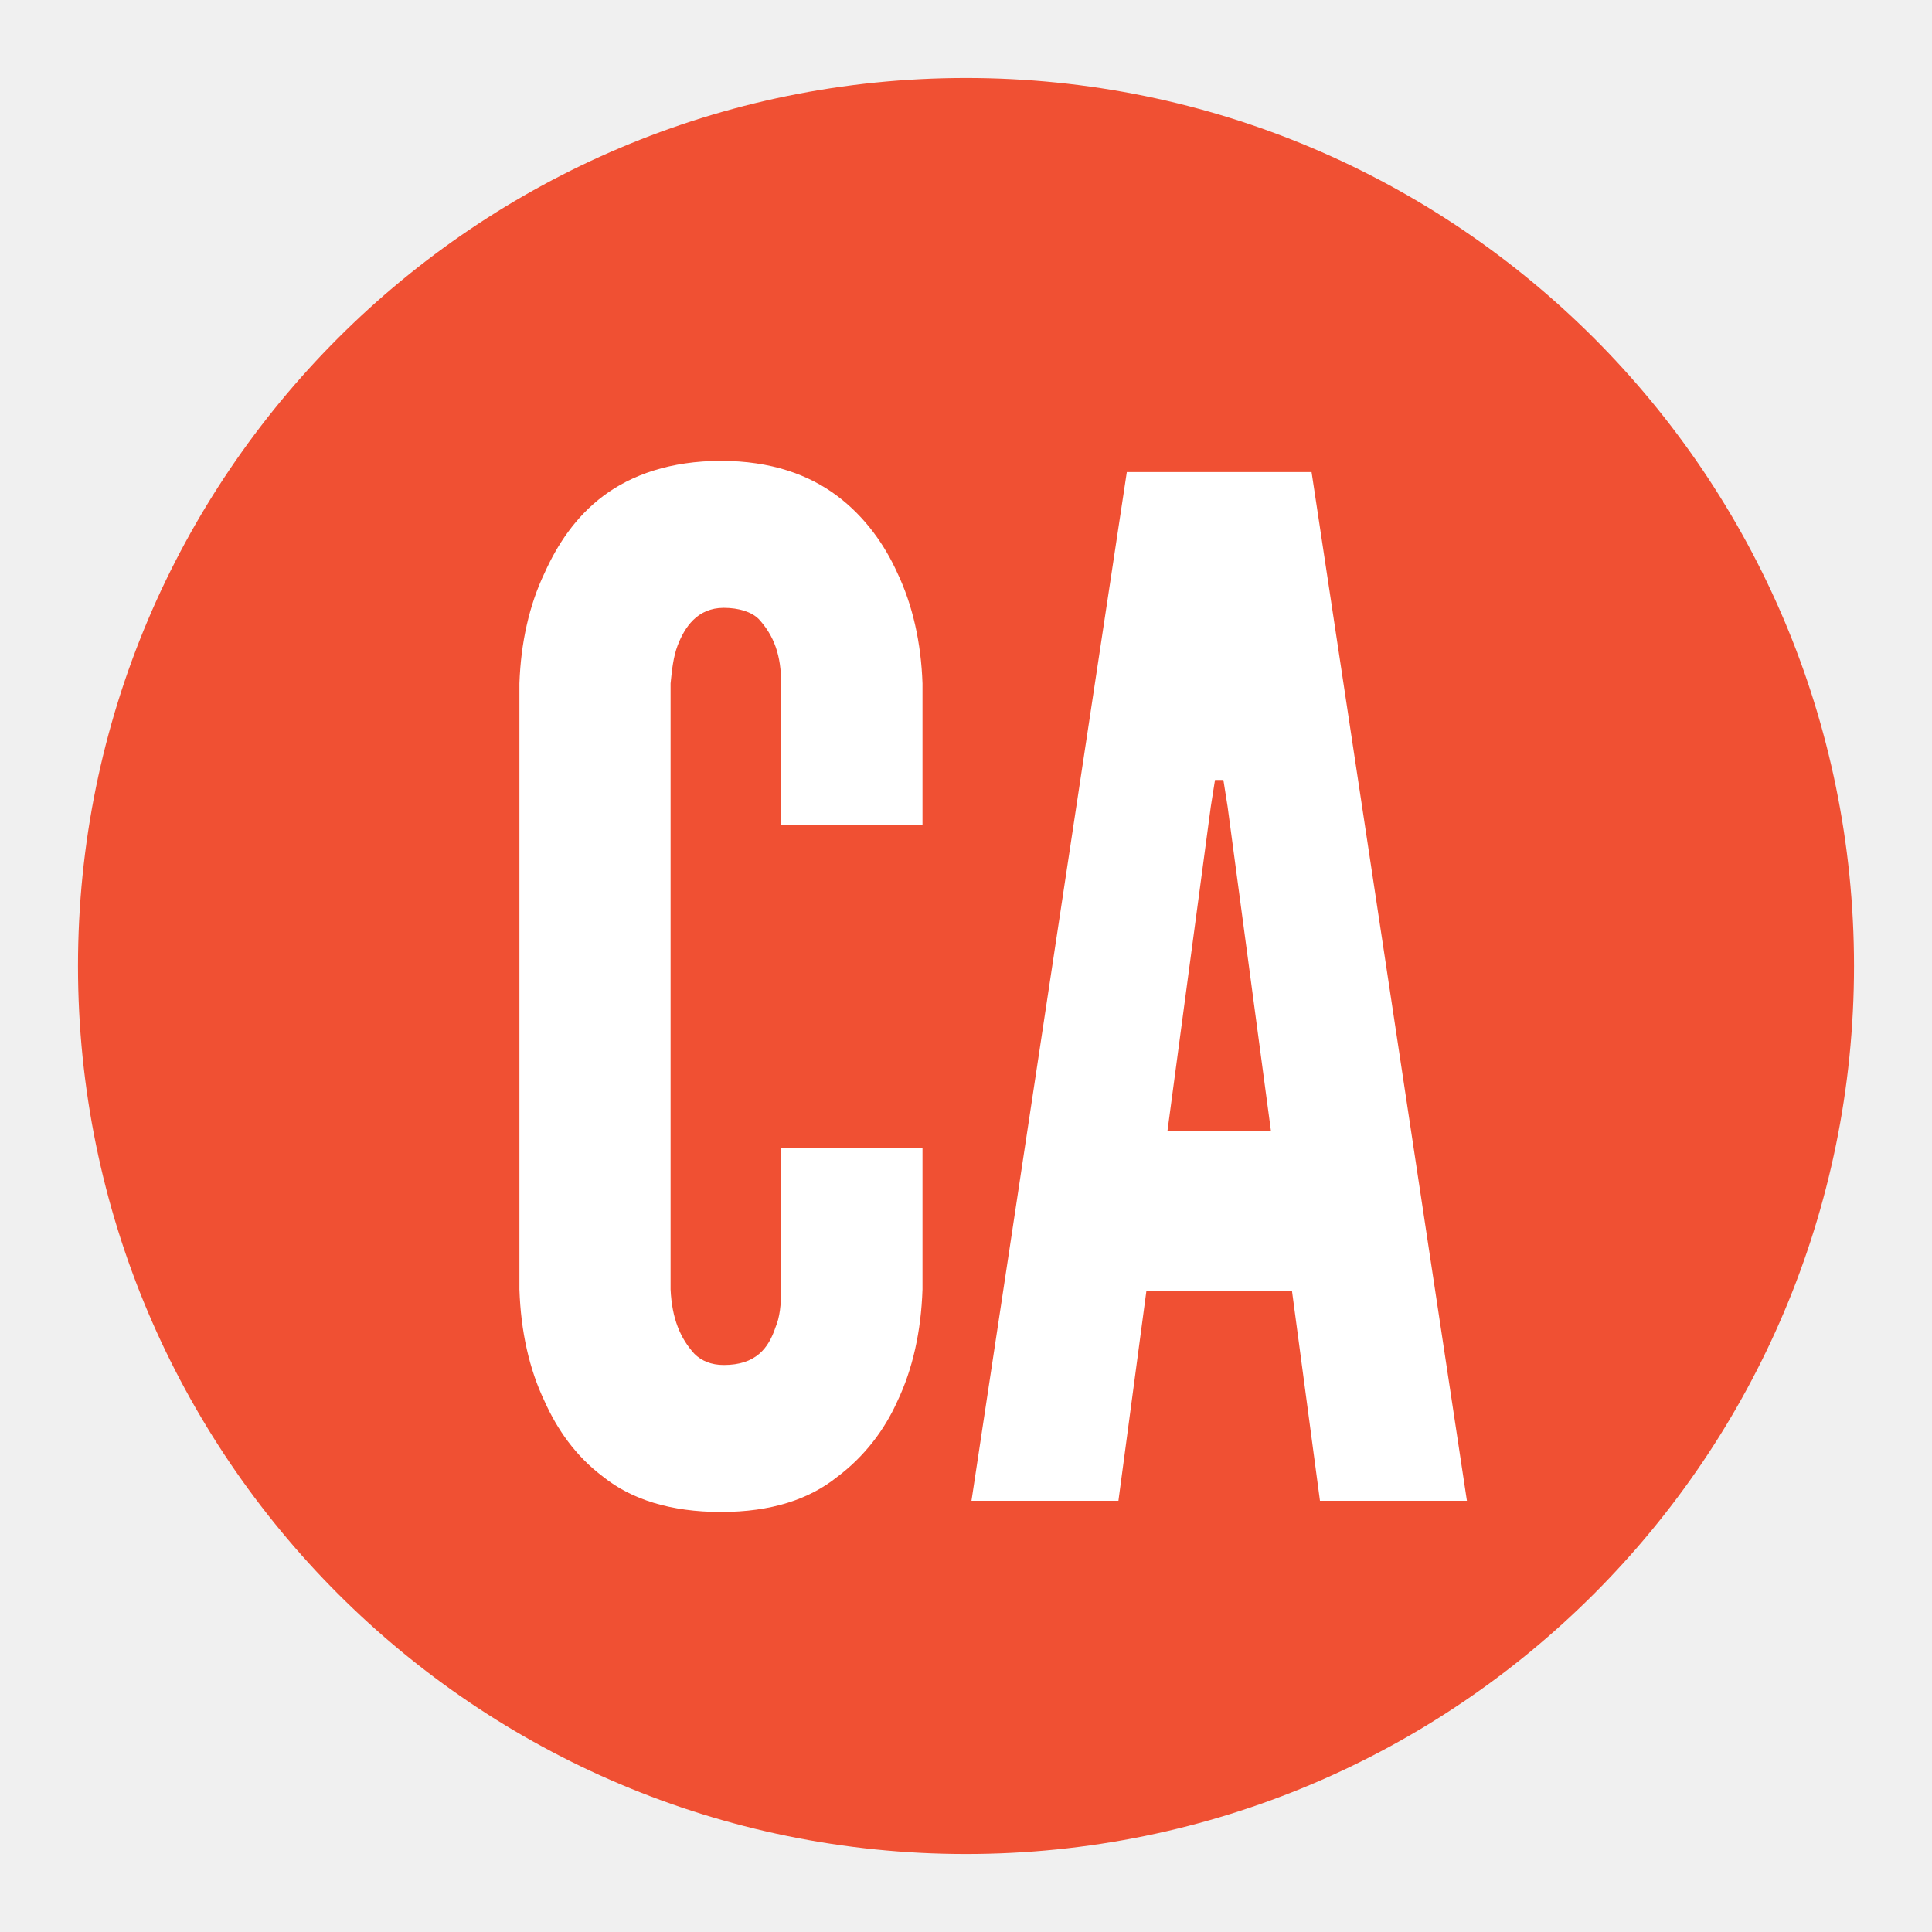
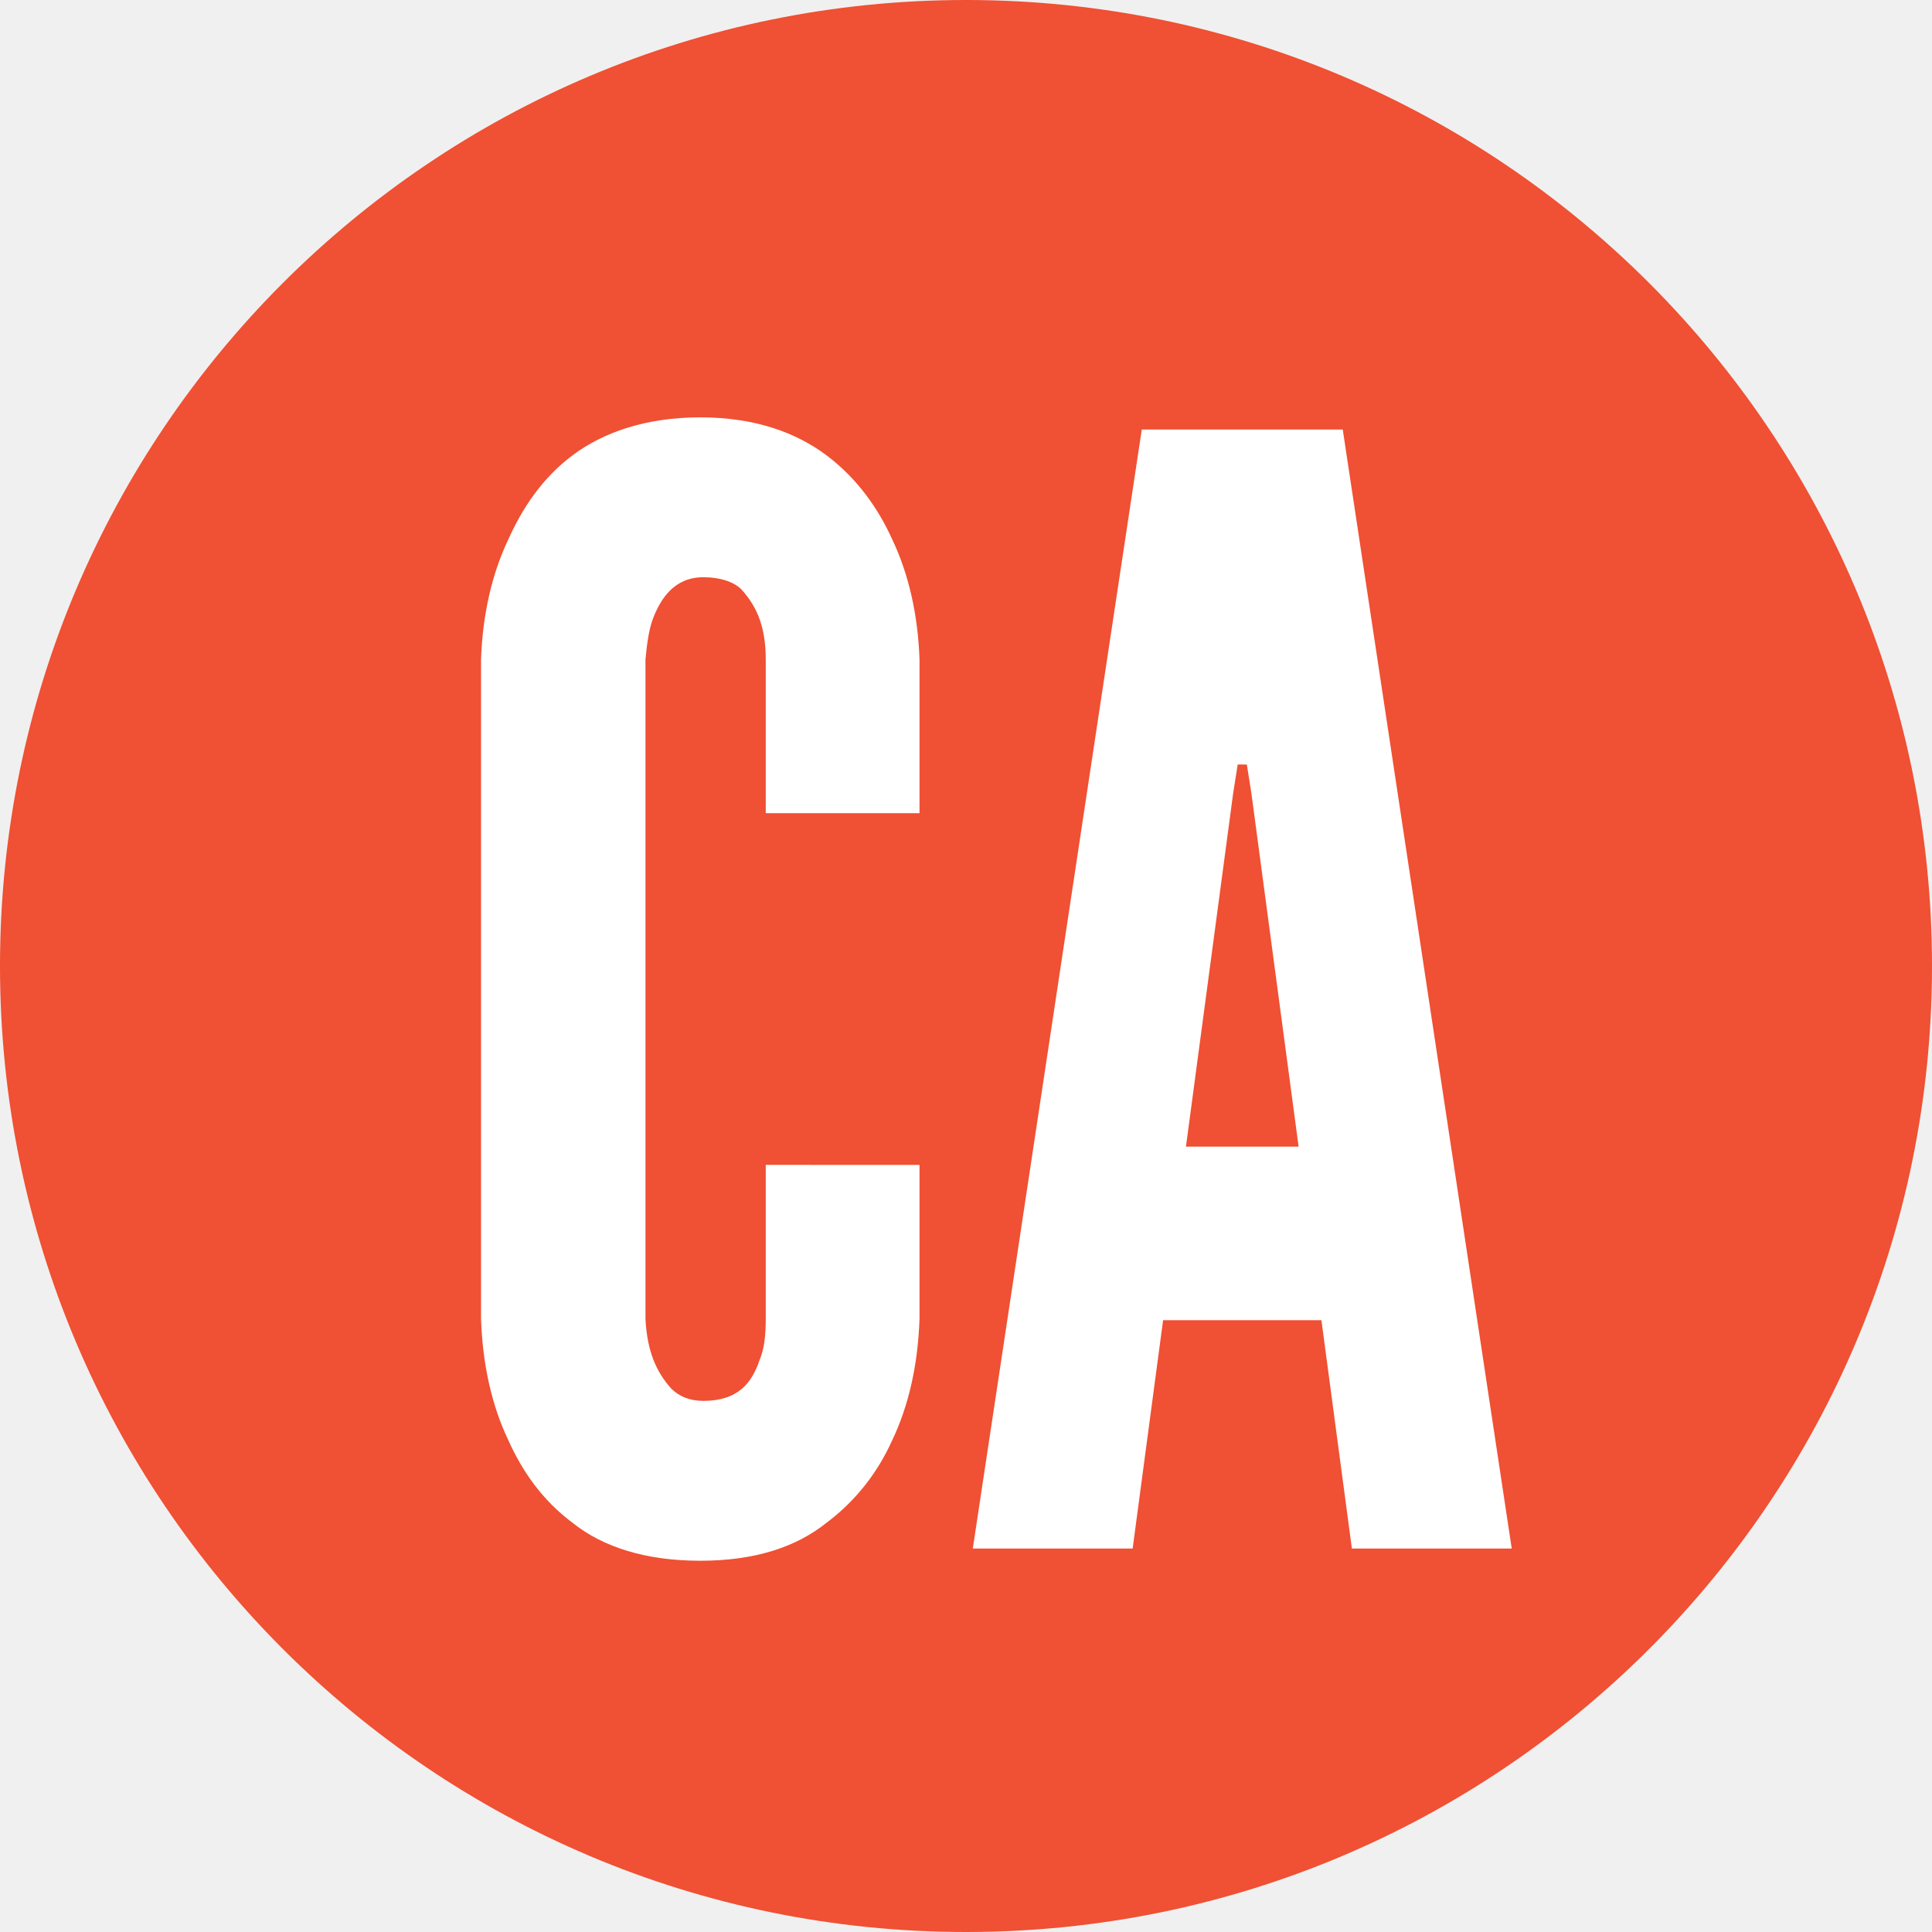
- <svg xmlns="http://www.w3.org/2000/svg" version="1.1" id="SC" x="0px" y="0px" width="400.32px" height="400.32px" viewBox="0 0 400.32 400.32" enable-background="new 0 0 400.32 400.32" xml:space="preserve">
-   <g id="small_1_">
-     <circle fill="#F05033" cx="200.16" cy="200.16" r="184" />
-     <path fill="#FFFFFF" d="M191.145,237.886v29.289c-0.29,8.7-2.03,16.529-5.22,23.199c-2.61,5.8-6.67,11.311-12.47,15.66   c-5.8,4.64-13.63,7.25-24.069,7.25c-10.44,0-18.56-2.61-24.359-7.25c-5.8-4.35-9.57-9.86-12.18-15.66   c-3.19-6.67-4.931-14.499-5.221-23.199V141.607c0.29-8.41,2.03-16.24,5.221-22.91c2.609-5.8,6.38-11.6,12.18-15.95   c5.8-4.35,13.919-7.25,24.359-7.25c10.439,0,18.27,2.9,24.069,7.25c5.8,4.35,9.859,10.15,12.47,15.95   c3.189,6.67,4.93,14.5,5.22,22.91v29.289h-29.289v-29.289c0-5.8-1.45-9.86-4.641-13.34c-1.449-1.45-4.06-2.32-7.249-2.32   c-5.511,0-8.12,4.06-9.57,7.83c-0.87,2.32-1.16,4.93-1.45,7.83v125.567c0.29,6.09,2.03,10.149,4.931,13.34   c1.449,1.45,3.479,2.32,6.09,2.32c6.67,0,9.279-3.48,10.729-7.83c0.87-2.03,1.16-4.64,1.16-7.83v-29.289H191.145z M201.295,310.964   l32.188-213.146h38.279l32.189,213.146h-30.449l-5.8-43.499h-30.159l-5.8,43.499H201.295z M254.363,167.126l-0.87-5.51h-1.74   l-0.869,5.51l-8.99,67.279h21.46L254.363,167.126z" />
-   </g>
+ <svg xmlns="http://www.w3.org/2000/svg" version="1.1" id="CA" x="0px" y="0px" width="400px" height="400px" viewBox="0 0 400 400" enable-background="new 0 0 400 400" xml:space="preserve">
+   <circle fill="#F05033" cx="200" cy="200" r="200" />
+   <path fill="#FFFFFF" d="M190.375,241.18v31.836c-0.315,9.457-2.206,17.967-5.674,25.217c-2.836,6.305-7.25,12.295-13.554,17.022  c-6.305,5.043-14.815,7.88-26.163,7.88c-11.348,0-20.173-2.837-26.477-7.88c-6.304-4.729-10.402-10.718-13.239-17.022  c-3.467-7.25-5.36-15.76-5.675-25.217V136.529c0.315-9.141,2.207-17.652,5.675-24.902c2.836-6.305,6.935-12.609,13.239-17.337  c6.305-4.729,15.129-7.881,26.477-7.881c11.347,0,19.859,3.152,26.163,7.881c6.304,4.728,10.716,11.032,13.554,17.337  c3.467,7.25,5.359,15.761,5.674,24.902v31.836h-31.836v-31.836c0-6.304-1.576-10.717-5.044-14.5  c-1.575-1.576-4.414-2.521-7.879-2.521c-5.99,0-8.826,4.413-10.402,8.511c-0.946,2.522-1.261,5.359-1.576,8.511v136.485  c0.315,6.62,2.207,11.032,5.36,14.5c1.575,1.576,3.782,2.522,6.62,2.522c7.25,0,10.086-3.783,11.662-8.511  c0.946-2.206,1.261-5.044,1.261-8.512v-31.836L190.375,241.18L190.375,241.18z M201.407,320.613l34.986-231.681h41.608  l34.988,231.681h-33.097l-6.305-47.282h-32.781l-6.304,47.282H201.407z M259.091,164.268l-0.946-5.989h-1.892l-0.944,5.989  l-9.771,73.13h23.325L259.091,164.268z" />
</svg>
